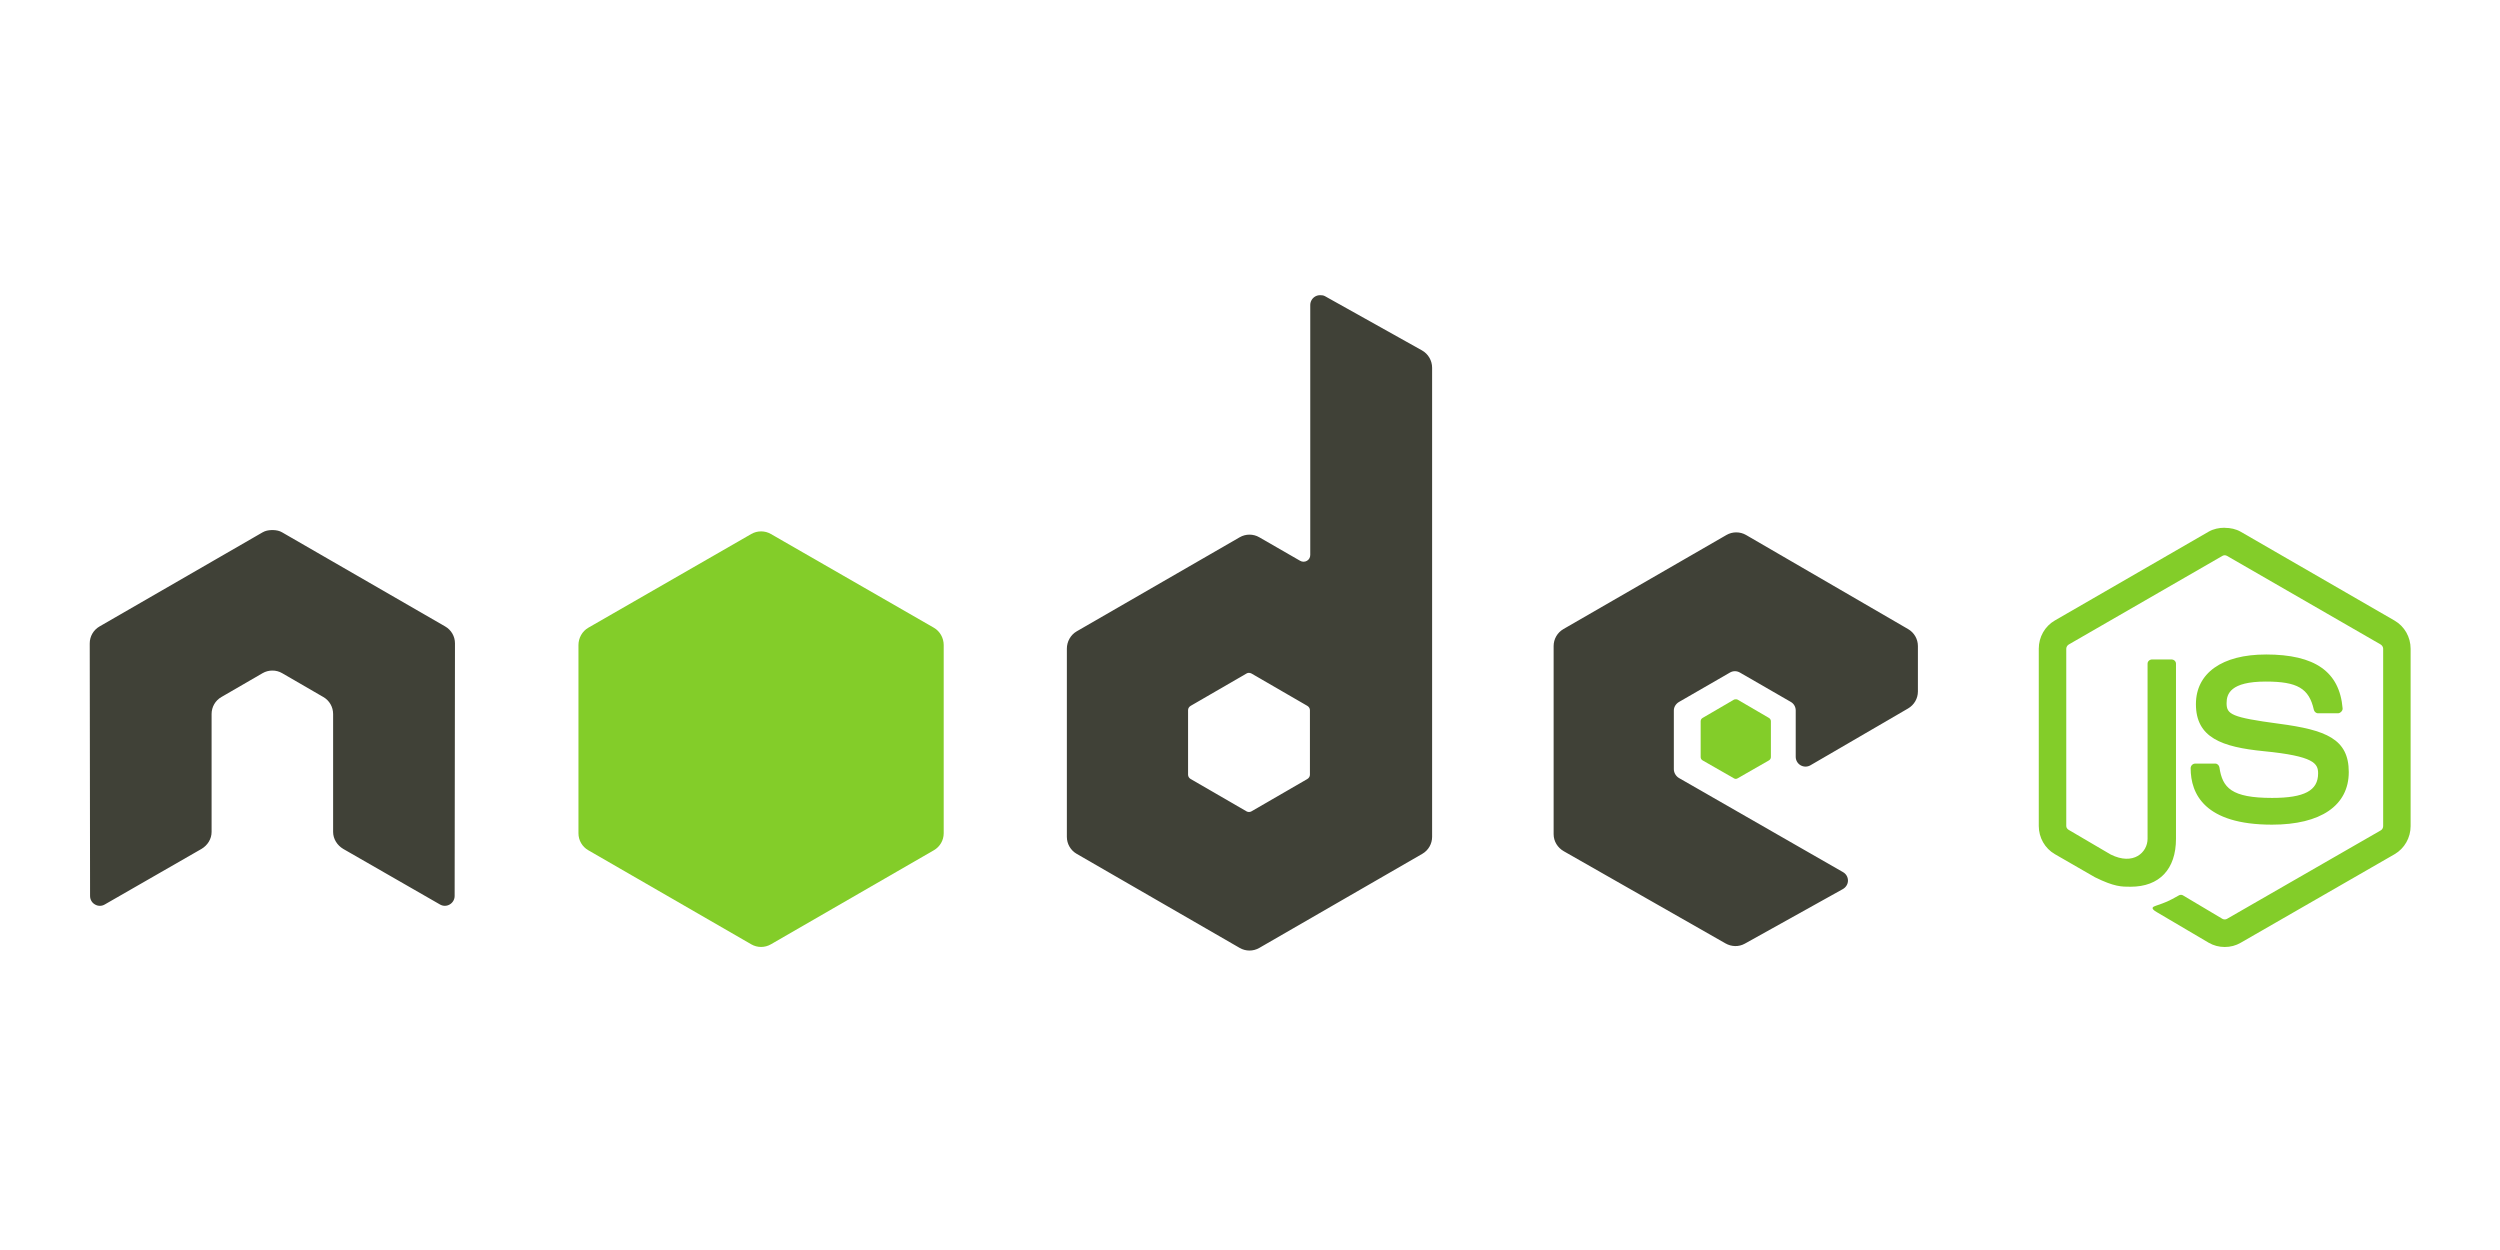
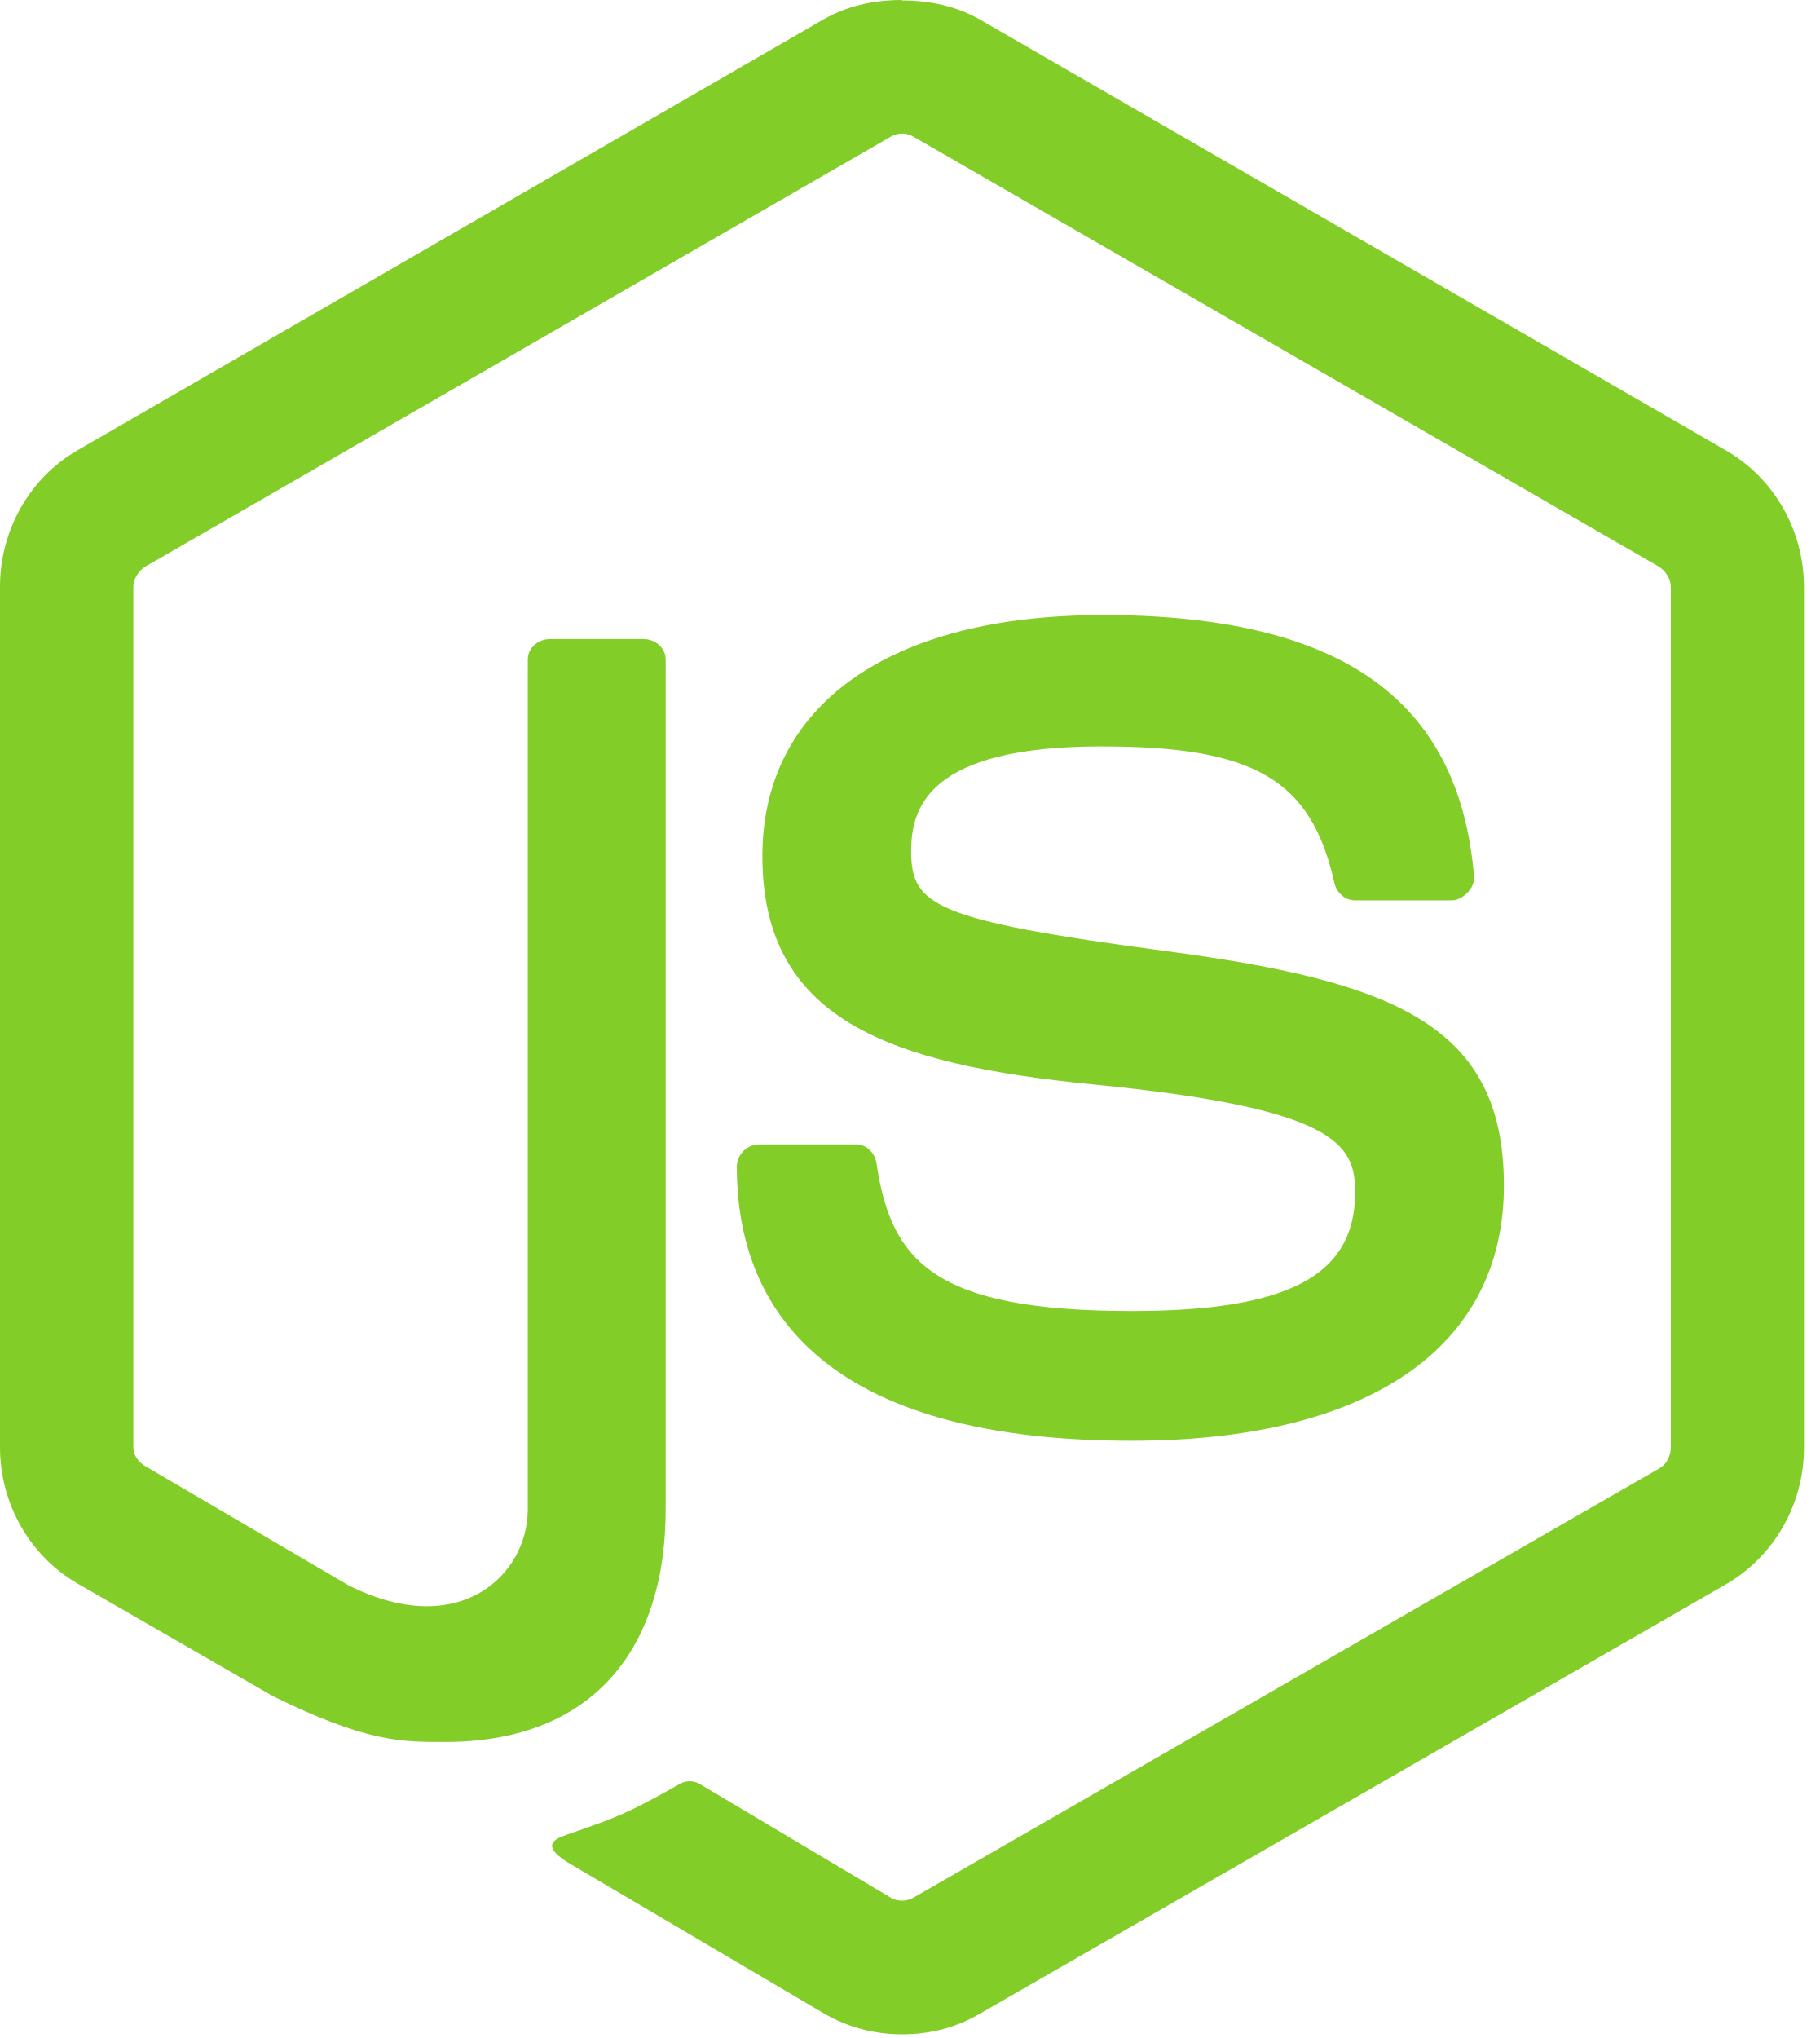
- <svg xmlns="http://www.w3.org/2000/svg" width="120" height="60" preserveAspectRatio="xMidYMid">
-   <g transform="matrix(.217946 0 0 .217946 4.120542 14.08555)">
-     <path d="M471.05 51.6c-1.245 0-2.455.257-3.526.863l-33.888 19.57c-2.193 1.263-3.526 3.65-3.526 6.188v39.07c0 2.537 1.333 4.92 3.526 6.187l8.85 5.1c4.3 2.12 5.886 2.086 7.843 2.086 6.366 0 10-3.863 10-10.577V81.542c0-.545-.472-.935-1.007-.935h-4.245c-.544 0-1.007.4-1.007.935v38.565c0 2.976-3.1 5.97-8.13 3.454l-9.2-5.396c-.325-.177-.576-.5-.576-.863v-39.07c0-.37.248-.748.576-.935l33.817-19.5c.317-.182.694-.182 1.007 0l33.817 19.5c.322.193.576.553.576.935v39.07c0 .373-.187.755-.504.935l-33.888 19.5c-.3.173-.7.173-1.007 0l-8.706-5.18c-.26-.152-.613-.14-.863 0-2.403 1.362-2.855 1.52-5.108 2.302-.555.193-1.4.494.288 1.44l11.368 6.7c1.082.626 2.288.935 3.526.935 1.255 0 2.443-.3 3.526-.935l33.888-19.5c2.193-1.276 3.526-3.65 3.526-6.187v-39.07c0-2.538-1.333-4.92-3.526-6.188l-33.888-19.57c-1.062-.606-2.28-.863-3.526-.863zm9.066 27.918c-9.65 0-15.397 4.107-15.397 10.936 0 7.4 5.704 9.444 14.966 10.36 11.08 1.085 11.944 2.712 11.944 4.893 0 3.783-3.016 5.396-10.145 5.396-8.956 0-10.925-2.236-11.584-6.7-.078-.478-.446-.863-.935-.863h-4.4a1.03 1.03 0 0 0-1.007 1.007c0 5.703 3.102 12.447 17.916 12.447 10.723 0 16.908-4.2 16.908-11.584 0-7.3-4.996-9.273-15.397-10.65-10.5-1.4-11.512-2.07-11.512-4.533 0-2.032.85-4.75 8.634-4.75 6.953 0 9.523 1.5 10.577 6.188.092.44.48.8.935.8h4.4c.27 0 .532-.166.72-.36.184-.207.314-.44.288-.72-.68-8.074-6.064-11.872-16.908-11.872z" fill="#83cd29" />
-     <path d="M271.82.383a2.18 2.18 0 0 0-1.079.288 2.18 2.18 0 0 0-1.079 1.871v55.042c0 .54-.252 1.024-.72 1.295a1.5 1.5 0 0 1-1.511 0l-8.994-5.18a4.31 4.31 0 0 0-4.317 0L218.218 74.42c-1.342.774-2.16 2.264-2.16 3.813v41.443a4.31 4.31 0 0 0 2.159 3.741l35.903 20.722a4.3 4.3 0 0 0 4.317 0l35.903-20.722a4.31 4.31 0 0 0 2.159-3.741V16.356c0-1.572-.858-3.047-2.23-3.813L272.9.598c-.336-.187-.708-.22-1.08-.216zM40.86 52.115c-.685.028-1.328.147-1.943.504L3.015 73.34a4.3 4.3 0 0 0-2.158 3.741L.93 132.7c0 .774.4 1.492 1.08 1.87.667.4 1.494.4 2.158 0l21.297-12.232c1.35-.8 2.23-2.196 2.23-3.74V92.623c0-1.55.815-2.97 2.16-3.74l9.066-5.252a4.25 4.25 0 0 1 2.158-.576 4.24 4.24 0 0 1 2.159.576L52.3 88.88c1.343.77 2.158 2.192 2.158 3.74v25.974c0 1.546.9 2.95 2.23 3.74l21.297 12.232c.67.4 1.495.4 2.158 0 .66-.38 1.08-1.097 1.08-1.87l.072-55.617a4.28 4.28 0 0 0-2.158-3.741L43.235 52.618c-.607-.356-1.253-.476-1.943-.504h-.43zm322.624.504a4.29 4.29 0 0 0-2.159.576l-35.903 20.722c-1.34.775-2.16 2.192-2.16 3.74V119.1c0 1.558.878 2.97 2.23 3.74l35.615 20.3c1.315.75 2.92.807 4.245.07l21.585-12.016c.685-.38 1.148-1.09 1.15-1.87s-.403-1.482-1.08-1.87l-36.12-20.722c-.676-.386-1.15-1.167-1.15-1.943V91.83c0-.774.48-1.484 1.15-1.87l11.224-6.476c.668-.386 1.488-.386 2.16 0L375.5 89.96a2.15 2.15 0 0 1 1.079 1.87v10.217a2.15 2.15 0 0 0 1.079 1.87c.673.388 1.488.39 2.16 0L401.33 91.4c1.335-.776 2.16-2.197 2.16-3.74v-10a4.32 4.32 0 0 0-2.159-3.741l-35.687-20.722a4.28 4.28 0 0 0-2.159-.576zm-107.35 30.94a1.21 1.21 0 0 1 .576.143l12.303 7.123c.334.193.576.55.576.935v14.246c0 .387-.24.743-.576.935l-12.303 7.123c-.335.19-.744.19-1.08 0l-12.303-7.123c-.335-.193-.576-.55-.576-.935V91.758c0-.386.242-.74.576-.935l12.303-7.122c.168-.097.316-.143.504-.143v-.001z" fill="#404137" />
-     <path d="M148.714 52.402a4.31 4.31 0 0 0-2.16.576l-35.903 20.65c-1.342.774-2.158 2.265-2.158 3.813v41.443a4.3 4.3 0 0 0 2.158 3.74l35.903 20.722a4.3 4.3 0 0 0 4.317 0l35.903-20.722a4.31 4.31 0 0 0 2.159-3.741V77.44c0-1.55-.816-3.04-2.16-3.813l-35.903-20.65a4.27 4.27 0 0 0-2.16-.576zm214.7 36.983c-.143 0-.302 0-.432.07l-6.907 4.03a.84.84 0 0 0-.432.719v7.915c0 .298.173.57.432.72l6.907 3.957a.75.75 0 0 0 .79 0l6.907-3.957c.256-.147.432-.422.432-.72v-7.915c0-.298-.175-.57-.432-.72l-6.907-4.03c-.128-.076-.216-.07-.36-.07z" fill="#83cd29" />
-   </g>
+ <svg xmlns="http://www.w3.org/2000/svg" width="100%" height="100%" viewBox="0 0 75 84" version="1.1" xml:space="preserve" style="fill-rule:evenodd;clip-rule:evenodd;stroke-linejoin:round;stroke-miterlimit:2;">
+   <path d="M37.178,0c-1.131,0 -2.229,0.233 -3.202,0.784l-30.774,17.771c-1.991,1.147 -3.202,3.315 -3.202,5.62l0,35.48c0,2.303 1.211,4.467 3.202,5.618l8.037,4.631c3.905,1.926 5.345,1.895 7.122,1.895c5.781,-0 9.081,-3.508 9.081,-9.605l0,-35.003c0,-0.495 -0.429,-0.85 -0.914,-0.85l-3.855,0c-0.494,0 -0.915,0.364 -0.915,0.85l0,35.021c0,2.702 -2.815,5.421 -7.383,3.136l-8.354,-4.9c-0.295,-0.161 -0.523,-0.454 -0.523,-0.783l-0,-35.48c-0,-0.336 0.225,-0.68 0.523,-0.849l30.709,-17.708c0.288,-0.166 0.63,-0.166 0.915,-0l30.709,17.708c0.293,0.175 0.523,0.502 0.523,0.849l0,35.48c0,0.338 -0.17,0.685 -0.457,0.849l-30.774,17.708c-0.273,0.157 -0.636,0.157 -0.915,-0l-7.906,-4.704c-0.236,-0.138 -0.556,-0.127 -0.784,-0c-2.182,1.237 -2.592,1.38 -4.638,2.09c-0.504,0.175 -1.271,0.449 0.261,1.308l10.324,6.084c0.982,0.569 2.078,0.849 3.202,0.849c1.139,0 2.218,-0.272 3.202,-0.849l30.774,-17.708c1.991,-1.159 3.202,-3.315 3.202,-5.618l-0,-35.48c-0,-2.305 -1.211,-4.468 -3.202,-5.62l-30.774,-17.771c-0.965,-0.551 -2.071,-0.784 -3.202,-0.784l-0.012,-0.019Zm8.233,25.353c-8.763,-0 -13.982,3.729 -13.982,9.931c-0,6.72 5.18,8.576 13.59,9.408c10.062,0.985 10.847,2.462 10.847,4.443c-0,3.435 -2.739,4.9 -9.213,4.9c-8.133,0 -9.921,-2.03 -10.519,-6.084c-0.071,-0.434 -0.405,-0.784 -0.849,-0.784l-3.996,0c-0.498,0.011 -0.904,0.417 -0.915,0.915c0,5.179 2.817,11.303 16.27,11.303c9.738,-0 15.354,-3.814 15.354,-10.52c0,-6.629 -4.537,-8.421 -13.982,-9.671c-9.535,-1.271 -10.454,-1.88 -10.454,-4.116c0,-1.846 0.772,-4.314 7.841,-4.314c6.314,-0 8.648,1.362 9.605,5.619c0.083,0.4 0.436,0.727 0.849,0.727l3.996,-0c0.245,-0 0.483,-0.151 0.653,-0.327c0.167,-0.188 0.285,-0.4 0.262,-0.654c-0.618,-7.332 -5.507,-10.781 -15.354,-10.781l-0.003,0.005Z" style="fill:#83cd29;fill-rule:nonzero;" />
</svg>
